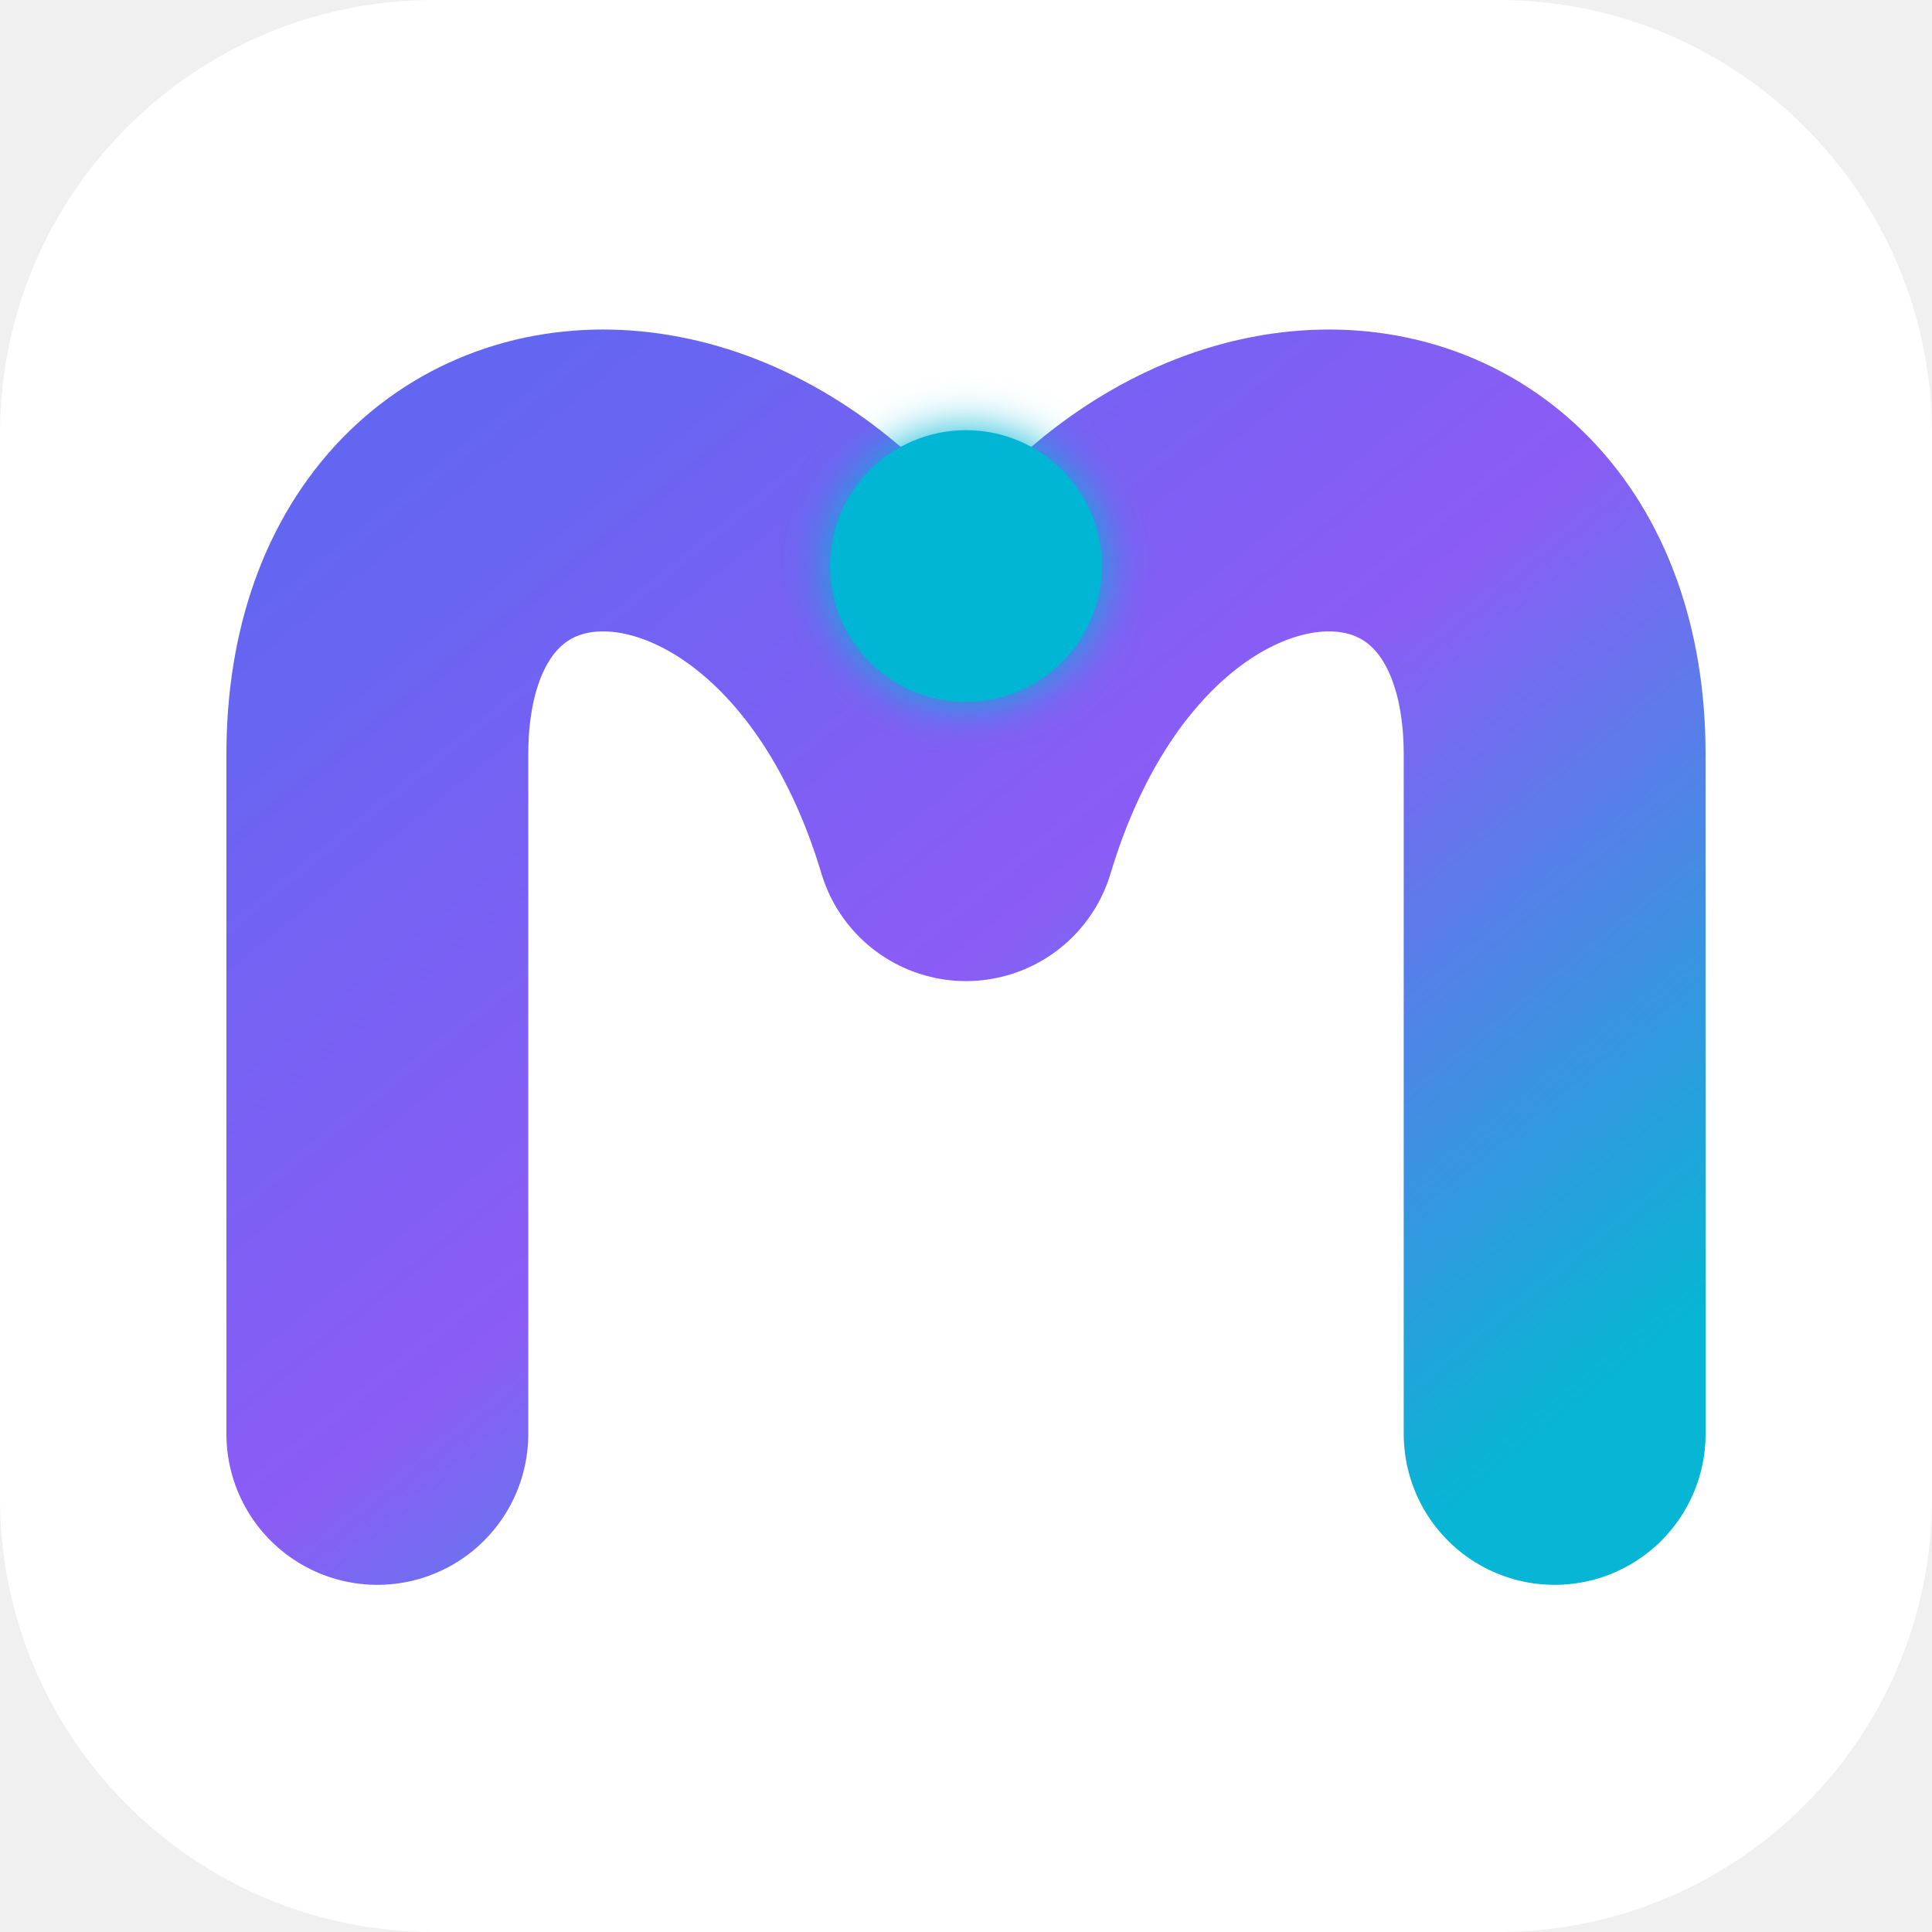
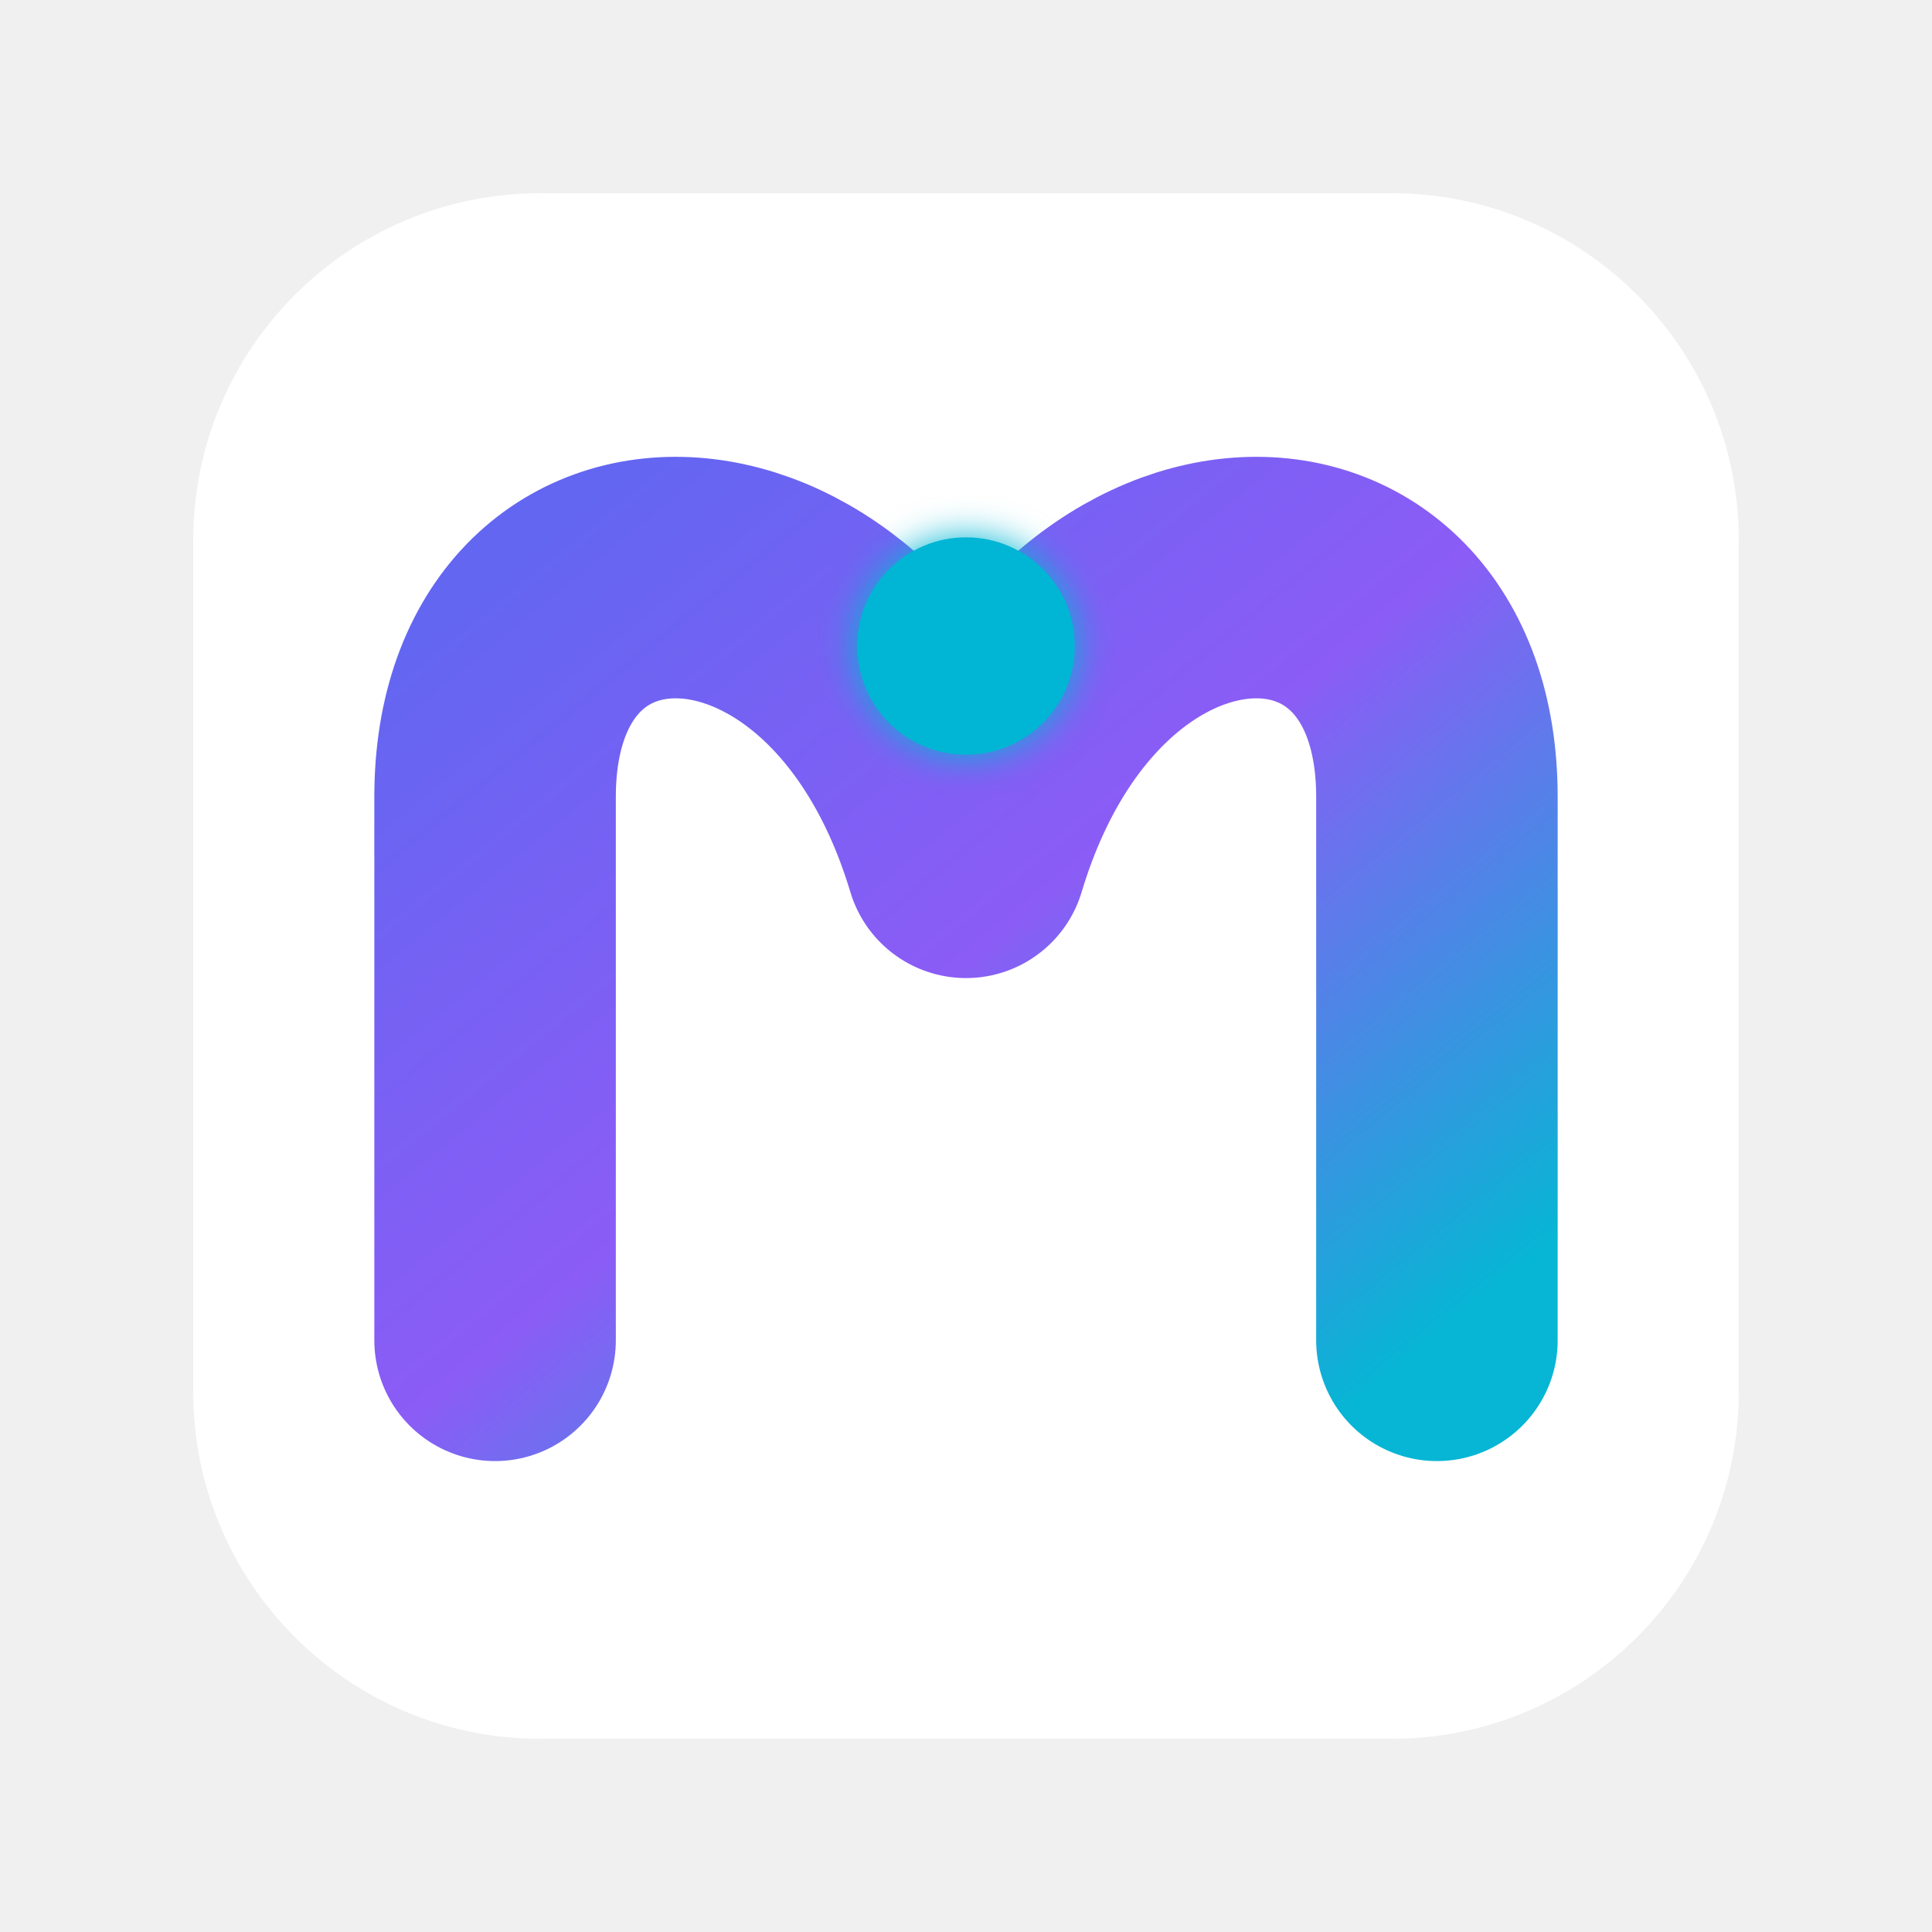
<svg xmlns="http://www.w3.org/2000/svg" viewBox="0 0 512 512" fill="none">
  <defs>
    <linearGradient id="neural_gradient" x1="0%" y1="0%" x2="100%" y2="100%">
      <stop offset="0%" stop-color="#6366F1" />
      <stop offset="50%" stop-color="#8B5CF6" />
      <stop offset="100%" stop-color="#06B6D4" />
    </linearGradient>
    <filter id="glow" x="-20%" y="-20%" width="140%" height="140%">
      <feGaussianBlur stdDeviation="6" result="blur" />
      <feComposite in="SourceGraphic" in2="blur" operator="over" />
    </filter>
  </defs>
-   <rect x="0" y="0" width="512" height="512" rx="115" fill="#FFFFFF" />
-   <path d="M 100 380             V 200             C 100 100, 220 100, 256 220             C 292 100, 412 100, 412 200             V 380" stroke="url(#neural_gradient)" stroke-width="80" stroke-linecap="round" stroke-linejoin="round" />
-   <circle cx="256" cy="150" r="36" fill="#06B6D4" filter="url(#glow)">
-     <animate attributeName="r" values="36;40;36" dur="3s" repeatCount="indefinite" />
-     <animate attributeName="opacity" values="1;0.85;1" dur="3s" repeatCount="indefinite" />
-   </circle>
+   <g transform="translate(51.2, 51.2) scale(0.8)">
+     <rect x="0" y="0" width="512" height="512" rx="115" fill="#FFFFFF" />
+     <path d="M 100 380               V 200               C 100 100, 220 100, 256 220               C 292 100, 412 100, 412 200               V 380" stroke="url(#neural_gradient)" stroke-width="80" stroke-linecap="round" stroke-linejoin="round" />
+     <circle cx="256" cy="150" r="36" fill="#06B6D4" filter="url(#glow)">
+       <animate attributeName="r" values="36;40;36" dur="3s" repeatCount="indefinite" />
+       <animate attributeName="opacity" values="1;0.85;1" dur="3s" repeatCount="indefinite" />
+     </circle>
+   </g>
</svg>
